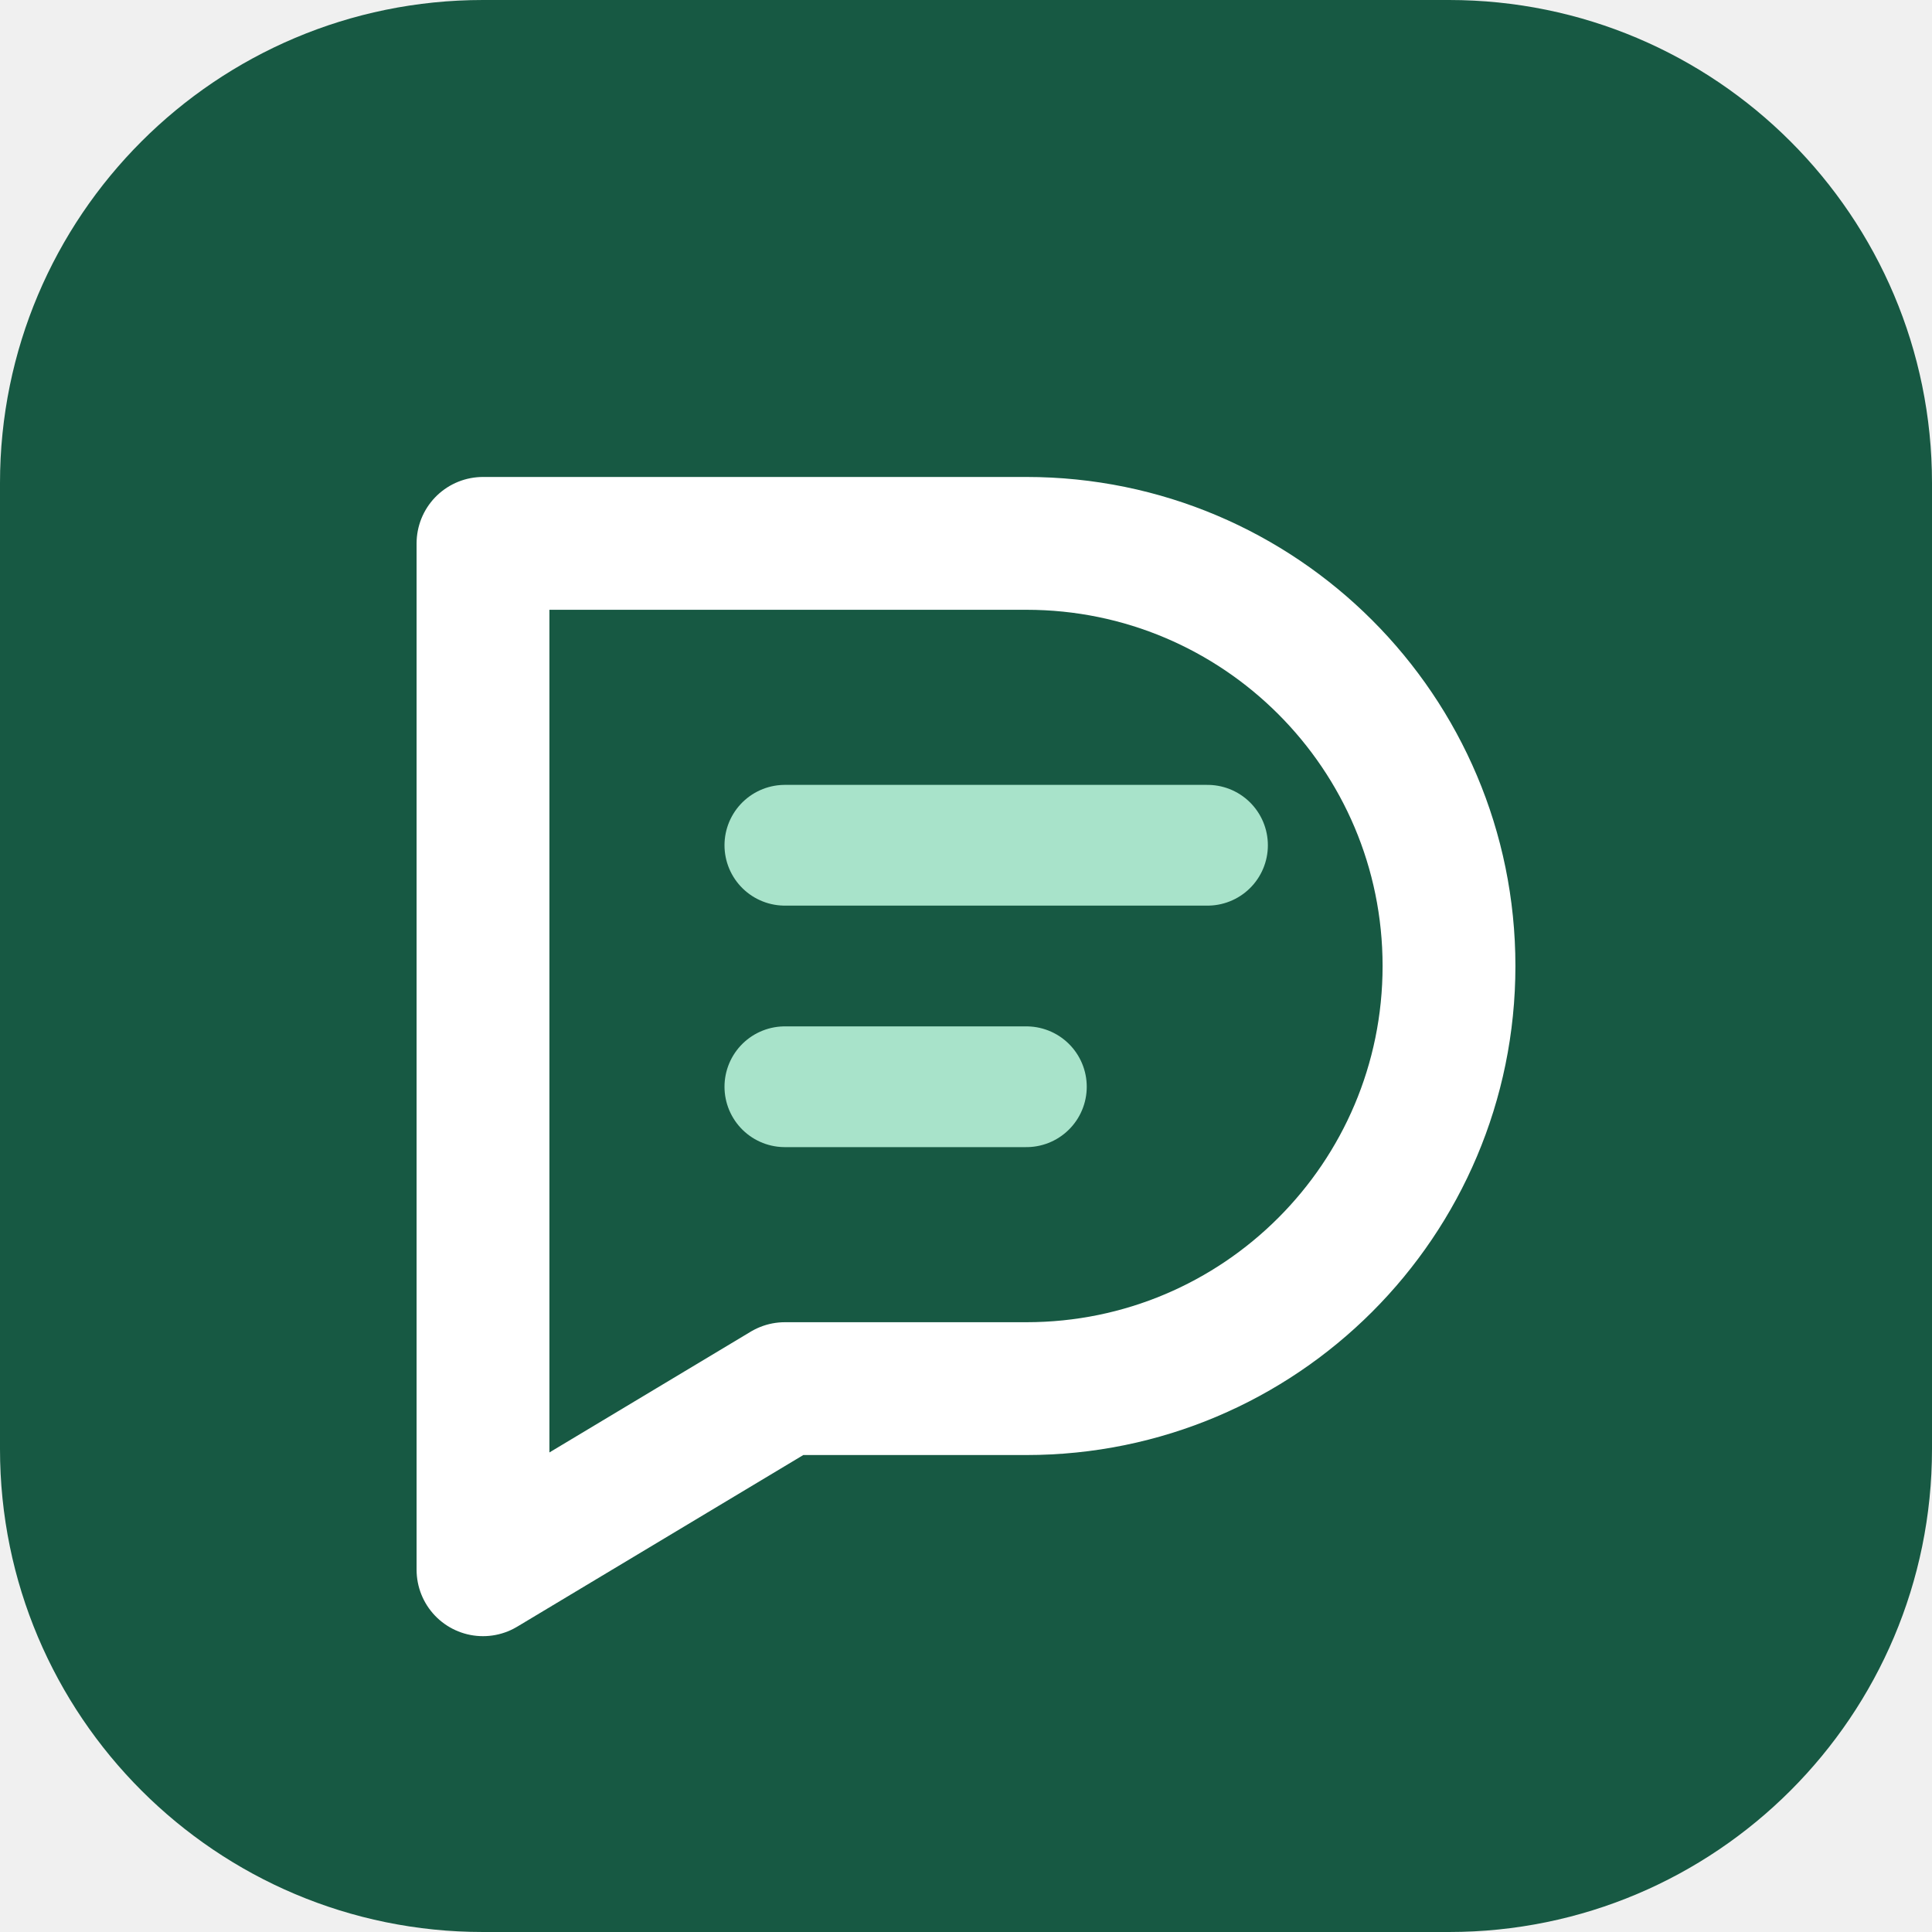
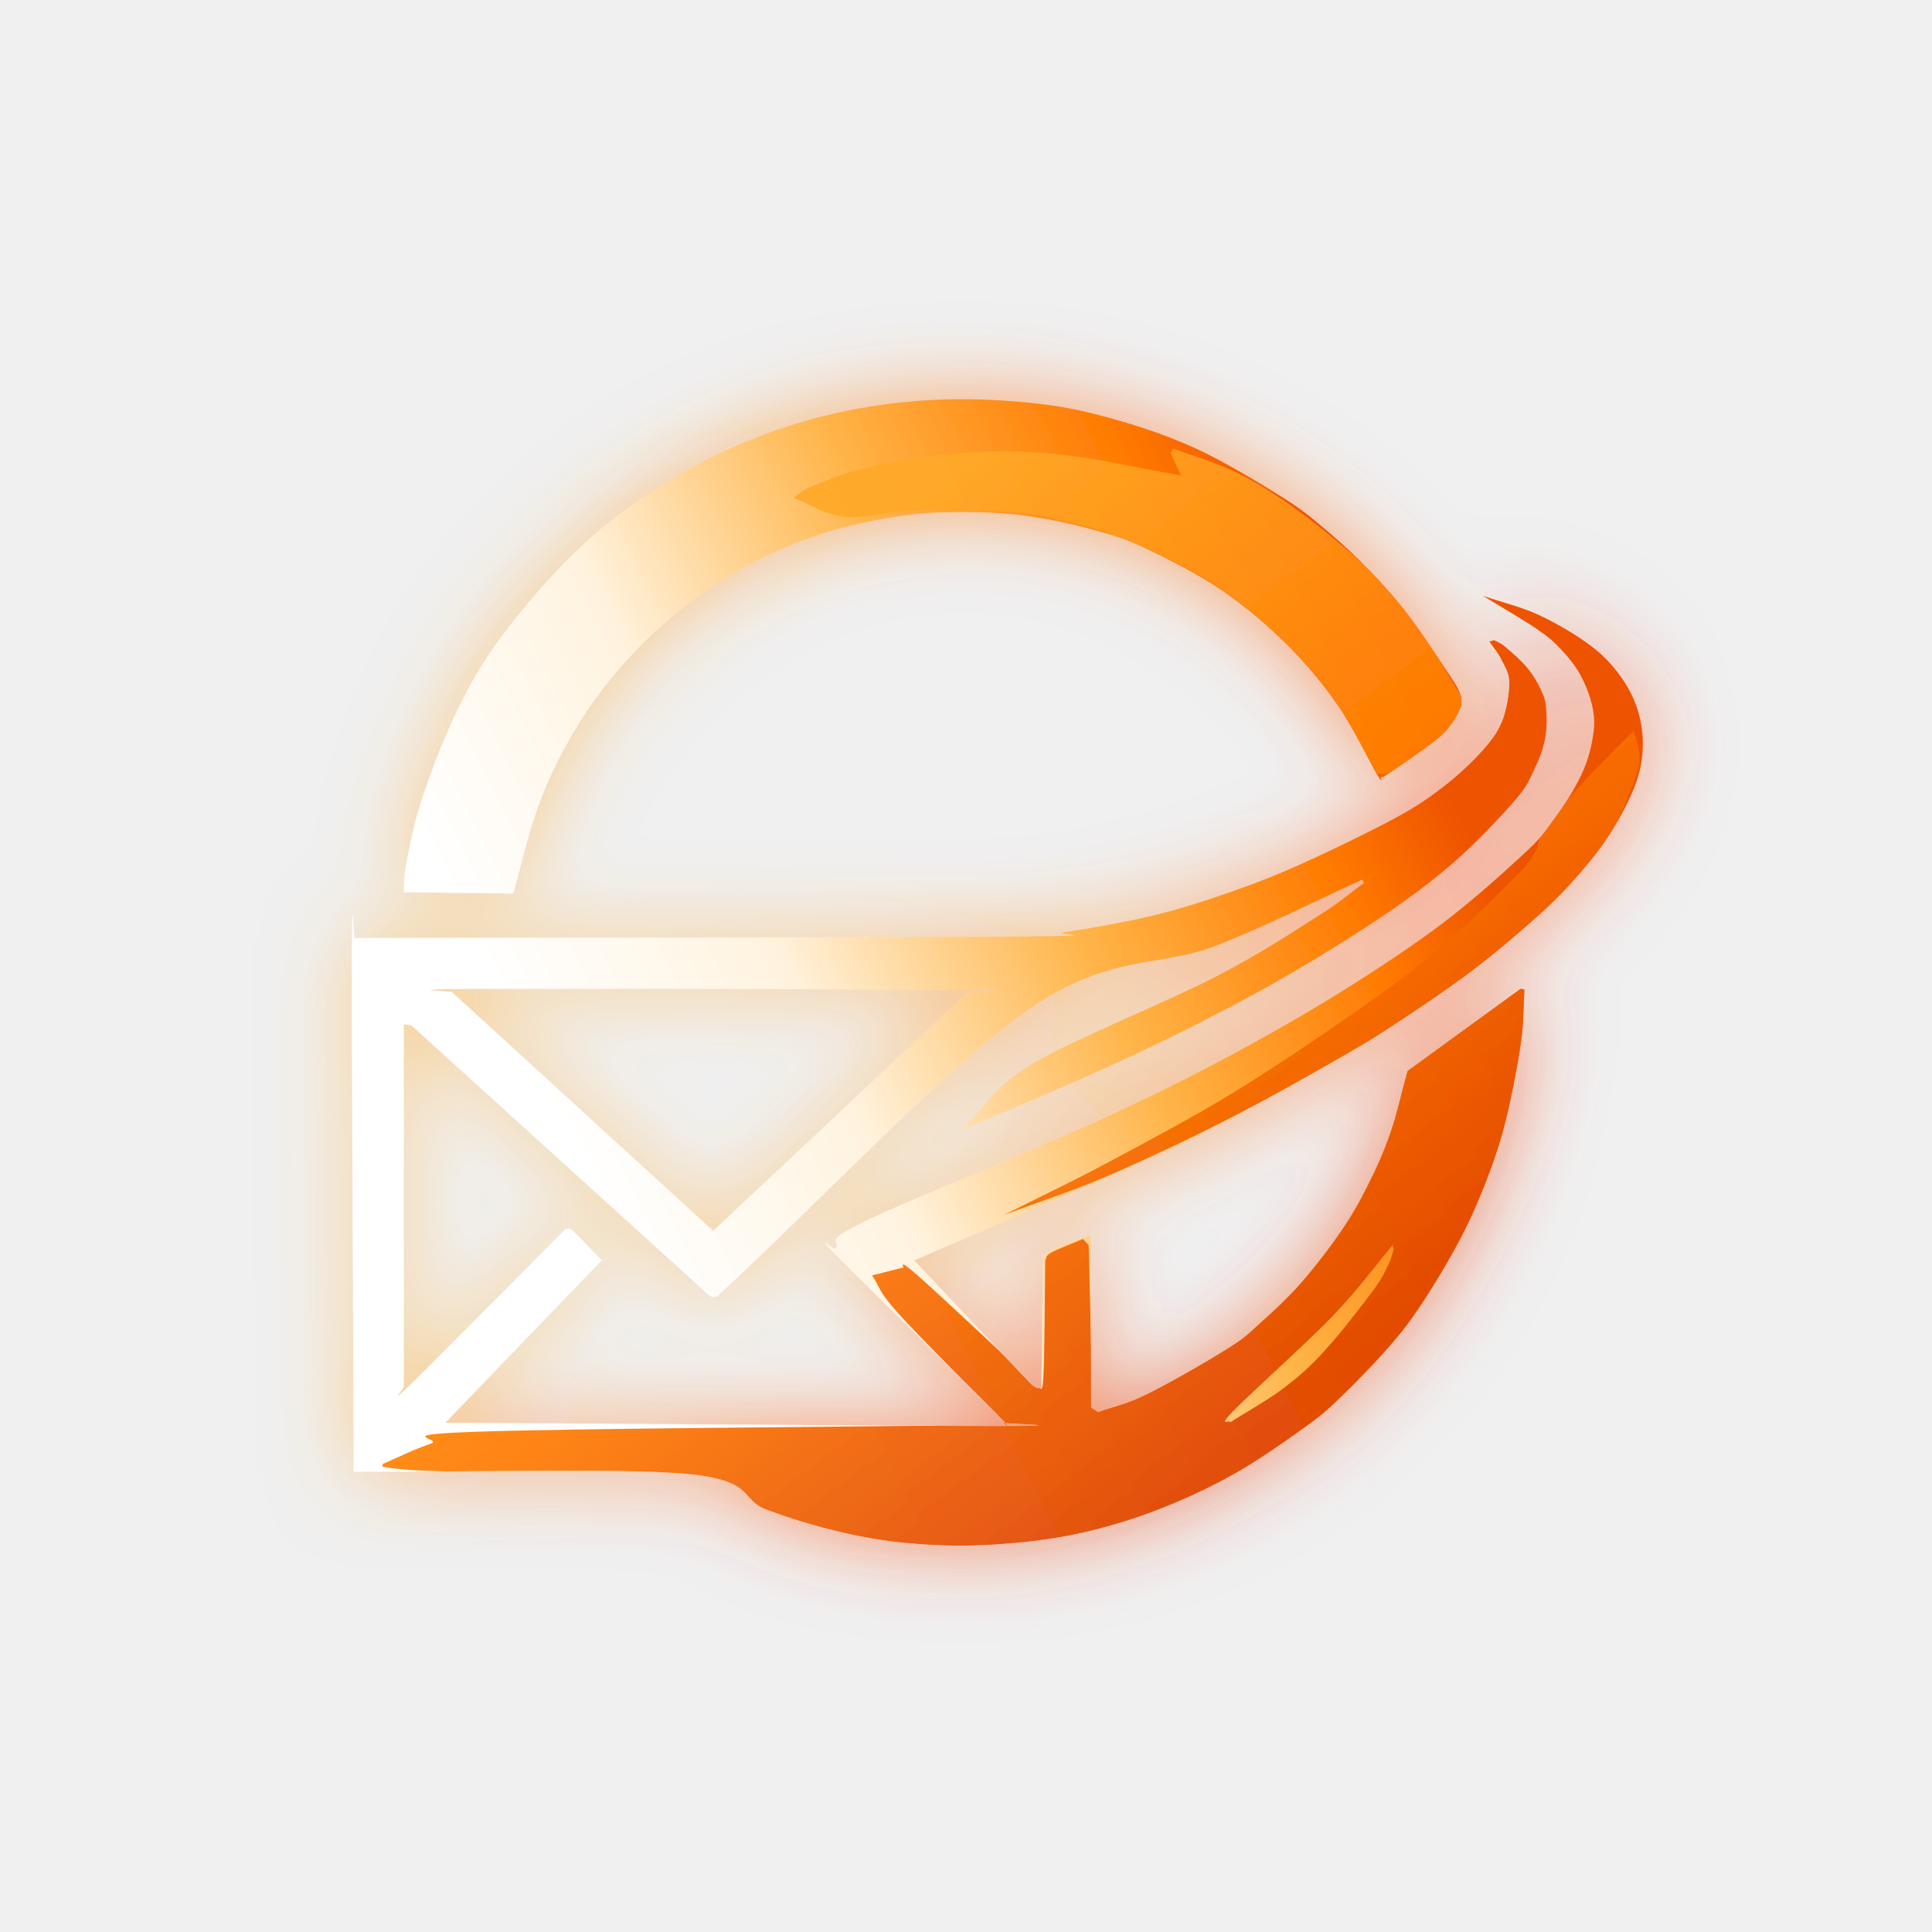
- <svg xmlns="http://www.w3.org/2000/svg" viewBox="0 0 32 32">
-   <rect width="32" height="32" rx="8" fill="#175943" />
-   <path d="M8 9h9a7 7 0 0 1 0 14h-4l-5 3V9Z" fill="none" stroke="#fff" stroke-width="2.2" stroke-linejoin="round" />
-   <path d="M13 14h7m-7 4h4" stroke="#a8e3ca" stroke-width="2" stroke-linecap="round" />
+ <svg xmlns="http://www.w3.org/2000/svg" viewBox="0 0 1024 1024" width="1024" height="1024">
+   <defs>
+     <linearGradient id="nixieMainGrad" x1="16%" y1="62%" x2="84%" y2="32%">
+       <stop offset="0%" stop-color="#FFFFFF" />
+       <stop offset="28%" stop-color="#FFF3DF" />
+       <stop offset="58%" stop-color="#FFB448" />
+       <stop offset="85%" stop-color="#FF7A00" />
+       <stop offset="100%" stop-color="#EE5200" />
+     </linearGradient>
+     <linearGradient id="nixieBevelGrad" x1="25%" y1="20%" x2="78%" y2="82%">
+       <stop offset="0%" stop-color="#FFA828" />
+       <stop offset="55%" stop-color="#FF7B00" />
+       <stop offset="100%" stop-color="#E04400" />
+     </linearGradient>
+     <clipPath id="mainSilhouetteClip">
+       <path clip-rule="evenodd" d="M 494.0 212.0 C 476.7 212.9, 459.0 215.3, 442.0 219.2 C 425.0 223.1, 408.3 228.5, 392.0 235.5 C 375.7 242.6, 358.7 251.8, 344.0 261.5 C 329.3 271.1, 317.1 280.7, 304.0 293.4 C 290.9 306.2, 275.7 323.9, 265.3 338.0 C 254.9 352.1, 248.6 363.7, 241.6 378.0 C 234.7 392.3, 227.9 410.7, 223.5 424.0 C 219.1 437.3, 216.9 449.8, 215.3 458.0 C 213.7 466.2, 214.4 468.0, 214.0 472.9 L 272.0 473.6 C 275.9 459.7, 279.5 444.3, 283.7 432.0 C 287.9 419.7, 291.8 410.7, 297.4 400.0 C 303.0 389.3, 309.5 378.4, 317.3 368.0 C 325.0 357.6, 334.5 346.9, 344.0 337.8 C 353.5 328.7, 364.0 320.4, 374.0 313.3 C 384.0 306.3, 393.0 301.0, 404.0 295.7 C 415.0 290.4, 427.7 285.2, 440.0 281.5 C 452.3 277.8, 466.3 275.1, 478.0 273.4 C 489.7 271.7, 499.0 271.4, 510.0 271.4 C 521.0 271.4, 532.3 271.8, 544.0 273.4 C 555.7 275.0, 569.3 277.9, 580.0 280.9 C 590.7 283.8, 596.7 285.6, 608.0 291.0 C 619.3 296.4, 635.6 304.6, 648.0 313.1 C 660.4 321.6, 672.3 331.8, 682.5 342.0 C 692.7 352.2, 701.3 362.6, 709.2 374.0 C 717.2 385.4, 726.2 404.4, 730.0 410.7 C 733.8 417.0, 731.3 411.5, 732.0 411.8 C 733.3 411.2, 731.1 413.3, 736.0 410.0 C 740.9 406.7, 755.5 396.6, 761.2 392.0 C 766.9 387.4, 767.8 385.6, 770.0 382.6 C 772.2 379.6, 773.1 376.9, 774.6 374.0 C 774.4 372.0, 775.0 370.8, 774.0 368.1 C 773.0 365.5, 773.0 365.0, 768.4 358.0 C 763.7 351.0, 753.4 335.2, 746.4 326.0 C 739.3 316.8, 733.1 309.9, 726.0 302.6 C 718.9 295.2, 711.7 288.4, 704.0 281.9 C 696.3 275.5, 691.7 271.1, 680.0 263.8 C 668.3 256.4, 649.3 244.9, 634.0 237.8 C 618.7 230.8, 602.7 225.5, 588.0 221.5 C 573.3 217.4, 561.7 215.1, 546.0 213.5 C 530.3 211.9, 511.3 211.0, 494.0 212.0 Z M 786.0 315.8 C 795.3 321.5, 807.1 328.3, 814.0 333.0 C 820.9 337.7, 823.2 339.8, 827.2 344.0 C 831.2 348.2, 835.2 353.1, 838.0 358.4 C 840.8 363.7, 843.3 370.4, 844.3 376.0 C 845.3 381.6, 845.1 386.2, 844.0 392.0 C 843.0 397.8, 841.3 404.0, 838.0 411.0 C 834.7 418.0, 829.3 426.6, 824.0 433.8 C 818.7 441.0, 817.5 443.6, 806.1 454.0 C 794.8 464.4, 776.6 481.0, 755.6 496.0 C 734.6 511.0, 707.6 528.3, 680.0 544.0 C 652.4 559.7, 627.0 573.1, 590.0 590.4 C 553.0 607.6, 482.6 635.6, 458.0 647.5 C 433.4 659.5, 447.6 657.2, 442.4 662.0 C 442.9 663.3, 429.9 651.7, 443.9 666.0 C 458.0 680.3, 512.4 733.3, 526.9 748.0 C 541.4 762.7, 529.6 752.0, 530.9 754.0 C 529.9 754.6, 577.2 755.8, 528.0 755.8 C 478.8 755.8, 333.3 754.6, 236.0 754.1 L 318.9 668.0 C 313.9 662.9, 307.1 655.6, 304.0 652.8 C 300.9 650.0, 301.3 651.7, 300.0 651.2 C 272.7 678.6, 232.3 719.5, 218.0 733.4 C 203.7 747.4, 215.3 734.4, 214.0 734.8 L 214.0 542.9 C 215.3 543.1, 216.7 543.2, 218.0 543.4 C 266.7 587.6, 337.8 652.1, 364.2 676.0 C 390.5 699.9, 373.4 684.6, 376.0 686.5 C 378.6 688.4, 378.7 687.0, 380.0 687.2 C 434.7 636.8, 500.0 566.9, 544.0 535.9 C 588.0 505.0, 614.3 513.0, 644.0 501.4 C 673.7 489.8, 696.0 478.0, 722.0 466.2 C 722.4 466.8, 722.7 467.4, 723.1 468.0 C 714.6 474.0, 711.1 477.7, 697.8 486.0 C 684.6 494.3, 668.7 505.1, 643.7 518.0 C 618.8 530.9, 569.6 550.7, 548.0 563.3 C 526.4 576.0, 520.2 588.6, 514.4 594.0 C 508.6 599.4, 513.7 595.3, 513.4 596.0 C 514.2 596.1, 501.9 602.2, 516.0 596.3 C 530.1 590.4, 572.7 572.4, 598.0 560.5 C 623.3 548.7, 646.3 537.0, 668.0 525.1 C 689.7 513.1, 711.0 500.0, 728.0 488.8 C 745.0 477.5, 757.5 468.3, 770.0 457.5 C 782.5 446.7, 795.9 432.3, 803.1 424.0 C 810.2 415.7, 810.5 413.3, 813.1 408.0 C 815.7 402.7, 817.8 397.3, 818.8 392.0 C 819.9 386.7, 819.9 380.3, 819.5 376.0 C 819.2 371.7, 818.6 369.7, 816.9 366.0 C 815.2 362.3, 812.7 357.8, 809.5 354.0 C 806.4 350.2, 800.9 345.4, 798.0 343.0 C 795.1 340.5, 794.0 340.5, 792.0 339.3 C 791.1 339.5, 790.2 339.8, 789.4 340.0 C 791.6 343.3, 794.3 346.3, 796.0 350.0 C 797.8 353.7, 800.0 356.6, 800.0 362.0 C 800.0 367.3, 798.6 376.1, 796.3 382.0 C 793.9 387.9, 791.0 391.9, 786.0 397.6 C 781.0 403.2, 774.1 409.9, 766.3 416.0 C 758.4 422.1, 752.3 426.7, 738.7 434.0 C 725.2 441.3, 701.0 453.0, 685.0 460.0 C 669.0 467.0, 655.6 471.7, 642.8 476.0 C 629.9 480.3, 620.9 483.0, 607.9 486.0 C 594.9 489.0, 576.6 492.3, 564.6 494.0 C 552.7 495.7, 598.8 495.8, 536.0 496.4 C 473.2 496.9, 304.0 496.9, 188.0 497.2 C 187.5 500.8, 186.5 460.9, 186.5 508.0 C 186.4 555.1, 187.2 689.3, 187.5 780.0 C 246.3 780.4, 327.6 777.9, 364.0 781.2 C 400.4 784.5, 392.3 794.9, 405.9 800.0 C 419.4 805.1, 432.7 809.0, 445.5 812.0 C 458.2 815.0, 469.8 816.9, 482.5 818.0 C 495.3 819.1, 508.1 819.6, 522.0 818.9 C 535.9 818.2, 551.2 816.8, 565.7 814.0 C 580.2 811.2, 594.3 807.3, 608.8 802.0 C 623.3 796.7, 638.8 789.7, 652.7 782.0 C 666.6 774.3, 682.5 763.0, 692.2 756.0 C 701.9 749.0, 703.8 747.0, 711.1 740.0 C 718.4 733.0, 728.8 722.3, 736.0 714.0 C 743.2 705.8, 747.7 699.9, 754.0 690.3 C 760.3 680.8, 768.3 667.4, 774.0 656.5 C 779.7 645.6, 784.0 635.6, 788.0 625.2 C 792.0 614.7, 795.0 605.9, 798.0 594.0 C 801.0 582.0, 804.3 564.9, 806.0 553.3 C 807.7 541.7, 807.3 534.1, 808.0 524.4 C 807.3 524.3, 806.7 524.2, 806.0 524.1 L 746.0 567.7 C 743.0 578.5, 740.6 589.9, 737.1 600.0 C 733.7 610.1, 729.5 619.3, 725.1 628.0 C 720.8 636.7, 717.1 643.3, 711.2 652.0 C 705.3 660.7, 696.8 671.8, 689.6 680.0 C 682.4 688.2, 674.6 695.3, 668.0 701.2 C 661.4 707.1, 660.0 709.0, 650.0 715.2 C 640.0 721.5, 619.3 733.4, 608.0 738.9 C 596.7 744.5, 590.7 745.3, 582.0 748.4 C 580.8 747.6, 579.5 746.8, 578.3 746.0 L 578.0 654.7 C 571.3 657.1, 562.2 660.1, 558.0 662.0 C 553.9 663.9, 554.6 664.7, 552.8 666.0 L 552.0 735.9 C 550.7 735.5, 550.0 736.2, 548.0 734.7 C 546.0 733.2, 550.6 737.9, 540.0 726.8 C 529.4 715.7, 503.0 687.6, 484.5 668.0 C 523.7 651.0, 573.4 629.8, 602.0 616.9 C 630.6 604.0, 639.0 599.3, 656.0 590.5 C 673.0 581.7, 690.4 571.9, 704.0 564.1 C 717.6 556.4, 724.8 552.3, 737.5 544.0 C 750.1 535.7, 766.9 524.5, 780.0 514.6 C 793.1 504.7, 806.3 493.3, 816.0 484.6 C 825.7 475.8, 831.6 469.4, 838.0 462.0 C 844.4 454.6, 849.7 447.7, 854.5 440.0 C 859.3 432.3, 864.0 423.3, 866.7 416.0 C 869.4 408.7, 870.5 402.6, 870.7 396.0 C 870.9 389.4, 870.0 382.6, 868.0 376.3 C 866.0 369.9, 862.8 363.7, 858.6 358.0 C 854.4 352.3, 849.9 347.3, 842.8 342.0 C 835.7 336.7, 825.2 330.4, 815.7 326.0 C 806.3 321.6, 795.9 319.2, 786.0 315.8 Z M 239.7 526.0 C 243.1 525.4, 205.3 524.4, 250.0 524.1 C 294.7 523.9, 464.2 524.3, 508.0 524.6 C 551.8 524.9, 511.1 525.5, 512.7 526.0 L 378.0 652.4 L 239.7 526.0 Z" />
+     </clipPath>
+     <filter id="nixieGlow" x="-20%" y="-20%" width="140%" height="140%">
+       <feGaussianBlur in="SourceGraphic" stdDeviation="22" result="blur1" />
+       <feColorMatrix in="blur1" type="matrix" values="1.0 0.3 0.0 0 0.05                 0.0 0.45 0.0 0 0.0                 0.0 0.0 0.05 0 0.0                 0.0 0.0 0.0 0.55 0" result="amberGlow" />
+       <feMerge>
+         <feMergeNode in="amberGlow" />
+         <feMergeNode in="SourceGraphic" />
+       </feMerge>
+     </filter>
+   </defs>
+   <g filter="url(#nixieGlow)">
+     <path fill="url(#nixieMainGrad)" fill-rule="evenodd" d="M 494.0 212.0 C 476.7 212.9, 459.0 215.3, 442.0 219.2 C 425.0 223.1, 408.3 228.5, 392.0 235.5 C 375.7 242.6, 358.7 251.8, 344.0 261.5 C 329.3 271.1, 317.1 280.7, 304.0 293.4 C 290.9 306.2, 275.7 323.9, 265.3 338.0 C 254.9 352.1, 248.6 363.7, 241.6 378.0 C 234.7 392.3, 227.9 410.7, 223.5 424.0 C 219.1 437.3, 216.9 449.8, 215.3 458.0 C 213.7 466.2, 214.4 468.0, 214.0 472.9 L 272.0 473.6 C 275.9 459.7, 279.5 444.3, 283.7 432.0 C 287.9 419.7, 291.8 410.7, 297.4 400.0 C 303.0 389.3, 309.5 378.4, 317.3 368.0 C 325.0 357.6, 334.5 346.9, 344.0 337.8 C 353.5 328.7, 364.0 320.4, 374.0 313.3 C 384.0 306.3, 393.0 301.0, 404.0 295.7 C 415.0 290.4, 427.7 285.2, 440.0 281.5 C 452.3 277.8, 466.3 275.1, 478.0 273.4 C 489.7 271.7, 499.0 271.4, 510.0 271.4 C 521.0 271.4, 532.3 271.8, 544.0 273.4 C 555.7 275.0, 569.3 277.9, 580.0 280.9 C 590.7 283.8, 596.7 285.6, 608.0 291.0 C 619.3 296.4, 635.6 304.6, 648.0 313.1 C 660.4 321.6, 672.3 331.8, 682.5 342.0 C 692.7 352.2, 701.3 362.6, 709.2 374.0 C 717.2 385.4, 726.2 404.4, 730.0 410.7 C 733.8 417.0, 731.3 411.5, 732.0 411.8 C 733.3 411.2, 731.1 413.3, 736.0 410.0 C 740.9 406.7, 755.5 396.6, 761.2 392.0 C 766.9 387.4, 767.8 385.6, 770.0 382.6 C 772.2 379.6, 773.1 376.9, 774.6 374.0 C 774.4 372.0, 775.0 370.8, 774.0 368.1 C 773.0 365.5, 773.0 365.0, 768.4 358.0 C 763.7 351.0, 753.4 335.2, 746.4 326.0 C 739.3 316.8, 733.1 309.9, 726.0 302.6 C 718.9 295.2, 711.7 288.4, 704.0 281.9 C 696.3 275.5, 691.7 271.1, 680.0 263.8 C 668.3 256.4, 649.3 244.9, 634.0 237.8 C 618.7 230.8, 602.7 225.5, 588.0 221.5 C 573.3 217.4, 561.7 215.1, 546.0 213.5 C 530.3 211.9, 511.3 211.0, 494.0 212.0 Z M 786.0 315.8 C 795.3 321.5, 807.1 328.3, 814.0 333.0 C 820.9 337.7, 823.2 339.8, 827.2 344.0 C 831.2 348.2, 835.2 353.1, 838.0 358.4 C 840.8 363.7, 843.3 370.4, 844.3 376.0 C 845.3 381.6, 845.1 386.2, 844.0 392.0 C 843.0 397.8, 841.3 404.0, 838.0 411.0 C 834.7 418.0, 829.3 426.6, 824.0 433.8 C 818.7 441.0, 817.5 443.6, 806.1 454.0 C 794.8 464.4, 776.6 481.0, 755.6 496.0 C 734.6 511.0, 707.6 528.3, 680.0 544.0 C 652.4 559.7, 627.0 573.1, 590.0 590.4 C 553.0 607.6, 482.6 635.6, 458.0 647.5 C 433.4 659.5, 447.6 657.2, 442.4 662.0 C 442.9 663.3, 429.9 651.7, 443.9 666.0 C 458.0 680.3, 512.4 733.3, 526.9 748.0 C 541.4 762.7, 529.6 752.0, 530.9 754.0 C 529.9 754.6, 577.2 755.8, 528.0 755.8 C 478.8 755.8, 333.3 754.6, 236.0 754.1 L 318.9 668.0 C 313.9 662.9, 307.1 655.6, 304.0 652.8 C 300.9 650.0, 301.3 651.7, 300.0 651.2 C 272.7 678.6, 232.3 719.5, 218.0 733.4 C 203.7 747.4, 215.3 734.4, 214.0 734.8 L 214.0 542.9 C 215.3 543.1, 216.7 543.2, 218.0 543.4 C 266.7 587.6, 337.8 652.1, 364.2 676.0 C 390.5 699.9, 373.4 684.6, 376.0 686.5 C 378.6 688.4, 378.7 687.0, 380.0 687.2 C 434.7 636.8, 500.0 566.9, 544.0 535.9 C 588.0 505.0, 614.3 513.0, 644.0 501.4 C 673.7 489.8, 696.0 478.0, 722.0 466.2 C 722.4 466.8, 722.7 467.4, 723.1 468.0 C 714.6 474.0, 711.1 477.7, 697.8 486.0 C 684.6 494.3, 668.7 505.1, 643.7 518.0 C 618.8 530.9, 569.6 550.7, 548.0 563.3 C 526.4 576.0, 520.2 588.6, 514.4 594.0 C 508.6 599.4, 513.7 595.3, 513.4 596.0 C 514.2 596.1, 501.9 602.2, 516.0 596.3 C 530.1 590.4, 572.7 572.4, 598.0 560.5 C 623.3 548.7, 646.3 537.0, 668.0 525.1 C 689.7 513.1, 711.0 500.0, 728.0 488.8 C 745.0 477.5, 757.5 468.3, 770.0 457.5 C 782.5 446.7, 795.9 432.3, 803.1 424.0 C 810.2 415.7, 810.5 413.3, 813.1 408.0 C 815.7 402.7, 817.8 397.3, 818.8 392.0 C 819.9 386.7, 819.9 380.3, 819.5 376.0 C 819.2 371.7, 818.6 369.7, 816.9 366.0 C 815.2 362.3, 812.7 357.8, 809.5 354.0 C 806.4 350.2, 800.9 345.4, 798.0 343.0 C 795.1 340.5, 794.0 340.5, 792.0 339.3 C 791.1 339.5, 790.2 339.8, 789.4 340.0 C 791.6 343.3, 794.3 346.3, 796.0 350.0 C 797.8 353.7, 800.0 356.6, 800.0 362.0 C 800.0 367.3, 798.6 376.1, 796.3 382.0 C 793.9 387.9, 791.0 391.9, 786.0 397.6 C 781.0 403.2, 774.1 409.9, 766.3 416.0 C 758.4 422.1, 752.3 426.7, 738.7 434.0 C 725.2 441.3, 701.0 453.0, 685.0 460.0 C 669.0 467.0, 655.6 471.7, 642.8 476.0 C 629.9 480.3, 620.9 483.0, 607.9 486.0 C 594.9 489.0, 576.6 492.3, 564.6 494.0 C 552.7 495.7, 598.8 495.8, 536.0 496.4 C 473.2 496.9, 304.0 496.9, 188.0 497.2 C 187.5 500.8, 186.5 460.9, 186.5 508.0 C 186.4 555.1, 187.2 689.3, 187.5 780.0 C 246.3 780.4, 327.6 777.9, 364.0 781.2 C 400.4 784.5, 392.3 794.9, 405.9 800.0 C 419.4 805.1, 432.7 809.0, 445.5 812.0 C 458.2 815.0, 469.8 816.9, 482.5 818.0 C 495.3 819.1, 508.1 819.6, 522.0 818.9 C 535.9 818.2, 551.2 816.8, 565.7 814.0 C 580.2 811.2, 594.3 807.3, 608.8 802.0 C 623.3 796.7, 638.8 789.7, 652.7 782.0 C 666.6 774.3, 682.5 763.0, 692.2 756.0 C 701.9 749.0, 703.8 747.0, 711.1 740.0 C 718.4 733.0, 728.8 722.3, 736.0 714.0 C 743.2 705.8, 747.7 699.9, 754.0 690.3 C 760.3 680.8, 768.3 667.4, 774.0 656.5 C 779.7 645.6, 784.0 635.6, 788.0 625.2 C 792.0 614.7, 795.0 605.9, 798.0 594.0 C 801.0 582.0, 804.3 564.9, 806.0 553.3 C 807.7 541.7, 807.3 534.1, 808.0 524.4 C 807.3 524.3, 806.7 524.2, 806.0 524.1 L 746.0 567.7 C 743.0 578.5, 740.6 589.9, 737.1 600.0 C 733.7 610.1, 729.5 619.3, 725.1 628.0 C 720.8 636.7, 717.1 643.3, 711.2 652.0 C 705.3 660.7, 696.8 671.8, 689.6 680.0 C 682.4 688.2, 674.6 695.3, 668.0 701.2 C 661.4 707.1, 660.0 709.0, 650.0 715.2 C 640.0 721.5, 619.3 733.4, 608.0 738.9 C 596.7 744.5, 590.7 745.3, 582.0 748.4 C 580.8 747.6, 579.5 746.8, 578.3 746.0 L 578.0 654.7 C 571.3 657.1, 562.2 660.1, 558.0 662.0 C 553.9 663.9, 554.6 664.7, 552.8 666.0 L 552.0 735.9 C 550.7 735.5, 550.0 736.2, 548.0 734.7 C 546.0 733.2, 550.6 737.9, 540.0 726.8 C 529.4 715.7, 503.0 687.6, 484.5 668.0 C 523.7 651.0, 573.4 629.8, 602.0 616.9 C 630.6 604.0, 639.0 599.3, 656.0 590.5 C 673.0 581.7, 690.4 571.9, 704.0 564.1 C 717.6 556.4, 724.8 552.3, 737.5 544.0 C 750.1 535.7, 766.9 524.5, 780.0 514.6 C 793.1 504.7, 806.3 493.3, 816.0 484.6 C 825.7 475.8, 831.6 469.4, 838.0 462.0 C 844.4 454.6, 849.7 447.7, 854.5 440.0 C 859.3 432.3, 864.0 423.3, 866.7 416.0 C 869.4 408.7, 870.5 402.6, 870.7 396.0 C 870.9 389.4, 870.0 382.6, 868.0 376.3 C 866.0 369.9, 862.8 363.7, 858.6 358.0 C 854.4 352.3, 849.9 347.3, 842.8 342.0 C 835.7 336.7, 825.2 330.4, 815.7 326.0 C 806.3 321.6, 795.9 319.2, 786.0 315.8 Z M 239.7 526.0 C 243.1 525.4, 205.3 524.4, 250.0 524.1 C 294.7 523.9, 464.2 524.3, 508.0 524.6 C 551.8 524.9, 511.1 525.5, 512.7 526.0 L 378.0 652.4 L 239.7 526.0 Z" />
+     <path fill="url(#nixieBevelGrad)" fill-rule="evenodd" clip-path="url(#mainSilhouetteClip)" opacity="0.92" d="M 622.0 237.8 C 621.5 238.5, 620.9 239.3, 620.4 240.0 C 622.2 244.0, 624.1 248.0, 626.0 252.0 C 604.7 248.3, 581.3 242.9, 562.0 240.9 C 542.7 238.9, 527.1 238.8, 510.0 240.0 C 492.9 241.1, 472.6 245.0, 459.2 248.0 C 445.9 251.0, 436.3 255.3, 429.8 258.0 C 423.4 260.7, 423.7 262.0, 420.6 264.0 C 429.7 267.3, 437.3 272.9, 447.8 274.0 C 458.4 275.1, 469.3 270.9, 484.0 270.5 C 498.7 270.0, 522.7 270.4, 536.0 271.3 C 549.3 272.3, 554.3 273.9, 564.0 276.2 C 573.7 278.5, 582.0 280.2, 594.0 285.0 C 606.0 289.9, 623.3 297.7, 636.0 305.2 C 648.7 312.7, 658.8 320.1, 670.0 330.2 C 681.2 340.3, 693.5 352.7, 703.5 366.0 C 713.5 379.3, 721.2 395.4, 730.0 410.1 C 732.0 410.2, 734.0 410.2, 736.0 410.2 C 744.6 404.1, 755.9 397.0, 761.9 392.0 C 768.0 387.0, 770.3 383.7, 772.5 380.0 C 774.7 376.3, 774.2 373.3, 775.1 370.0 C 768.1 358.7, 760.3 345.0, 754.1 336.0 C 748.0 327.0, 744.4 323.0, 738.2 316.0 C 732.0 309.0, 725.9 302.0, 716.9 294.0 C 708.0 286.0, 694.7 275.3, 684.3 268.0 C 673.9 260.7, 664.8 255.0, 654.4 250.0 C 644.0 245.0, 632.8 241.8, 622.0 237.8 Z M 866.0 387.1 C 856.0 397.4, 844.1 408.9, 836.0 418.1 C 827.9 427.2, 821.3 436.3, 817.6 442.0 C 813.8 447.7, 816.4 447.7, 813.5 452.0 C 810.5 456.3, 810.5 457.8, 799.9 468.0 C 789.3 478.2, 772.7 495.8, 750.0 513.3 C 727.3 530.7, 690.3 556.0, 664.0 572.7 C 637.7 589.4, 614.0 601.7, 592.0 613.6 C 570.0 625.5, 552.0 633.9, 532.0 644.0 C 551.3 636.7, 568.0 631.6, 590.0 622.0 C 612.0 612.4, 640.3 598.7, 664.0 586.5 C 687.7 574.2, 711.3 561.3, 732.0 548.5 C 752.7 535.7, 771.3 522.9, 788.0 509.7 C 804.7 496.5, 821.0 480.9, 832.0 469.4 C 843.0 457.9, 848.2 450.3, 854.0 440.8 C 859.8 431.2, 864.5 418.8, 866.9 412.0 C 869.4 405.2, 869.0 404.2, 868.9 400.0 C 868.7 395.8, 867.0 391.4, 866.0 387.1 Z M 722.0 466.0 C 708.7 472.3, 671.3 491.4, 646.0 504.1 C 649.3 504.7, 652.7 505.2, 656.0 505.8 C 663.7 502.5, 668.7 501.6, 679.0 496.0 C 689.3 490.4, 710.1 477.0, 718.0 472.0 C 725.8 467.0, 723.3 468.0, 726.0 466.0 C 724.7 466.0, 735.3 459.6, 722.0 466.0 Z M 806.0 523.6 L 746.6 566.0 C 742.7 578.7, 738.7 593.3, 734.8 604.0 C 730.9 614.7, 727.4 621.7, 723.1 630.0 C 718.8 638.3, 714.9 645.3, 708.8 654.0 C 702.7 662.7, 697.0 671.5, 686.6 682.0 C 676.1 692.5, 659.4 707.5, 646.0 717.0 C 632.6 726.5, 616.3 734.0, 606.0 739.1 C 595.7 744.1, 591.3 744.6, 584.0 747.3 C 582.4 746.9, 580.8 746.4, 579.2 746.0 L 577.0 660.0 C 576.0 658.9, 575.0 657.8, 574.0 656.7 C 568.3 659.1, 560.3 662.1, 557.0 664.0 C 553.7 665.9, 555.0 666.6, 554.0 667.8 C 553.7 688.6, 553.7 718.8, 553.0 730.0 C 552.4 741.2, 551.0 733.3, 550.0 734.9 C 528.7 715.2, 498.0 686.2, 486.0 675.7 C 474.0 665.2, 480.7 673.2, 478.0 672.0 C 472.7 673.3, 467.5 674.7, 462.2 676.0 C 466.8 682.7, 465.0 683.7, 476.0 696.0 C 487.1 708.3, 510.9 732.0, 528.3 750.0 C 528.2 751.7, 528.1 753.5, 528.0 755.2 C 436.7 756.4, 304.0 757.1, 254.0 758.8 C 204.0 760.5, 236.5 762.4, 228.0 765.3 C 219.5 768.1, 211.1 772.4, 202.7 776.0 C 203.9 776.7, 199.9 777.3, 206.4 778.0 C 212.8 778.7, 215.0 779.4, 241.2 780.0 C 267.5 780.6, 337.5 778.7, 364.0 781.8 C 390.5 784.8, 388.0 793.4, 400.0 798.2 C 412.0 802.9, 425.3 807.3, 436.0 810.3 C 446.7 813.3, 453.0 814.7, 464.0 816.4 C 475.0 818.0, 486.0 820.1, 502.0 820.1 C 518.0 820.1, 544.7 818.2, 560.0 816.2 C 575.3 814.2, 583.0 811.4, 594.0 808.2 C 605.0 804.9, 613.5 802.3, 626.0 796.6 C 638.5 790.9, 656.0 782.1, 669.1 774.0 C 682.2 765.9, 693.3 757.7, 704.5 748.0 C 715.7 738.3, 727.1 726.7, 736.4 716.0 C 745.7 705.3, 752.2 696.8, 760.2 684.0 C 768.1 671.2, 777.6 653.4, 784.0 639.0 C 790.4 624.7, 794.4 613.8, 798.4 598.0 C 802.4 582.2, 806.4 556.0, 808.1 544.0 C 809.8 532.0, 808.5 532.0, 808.6 526.0 C 807.8 525.2, 806.9 524.4, 806.0 523.6 Z M 736.4 662.0 C 741.7 655.7, 737.5 660.9, 738.0 660.3 C 738.2 660.9, 738.5 661.4, 738.7 662.0 C 737.8 664.7, 737.8 666.3, 736.0 670.0 C 734.2 673.6, 733.4 676.3, 727.8 684.0 C 722.1 691.7, 710.0 707.3, 702.0 716.0 C 694.1 724.7, 688.3 729.7, 680.0 736.0 C 671.7 742.3, 661.3 747.9, 652.0 753.9 C 652.5 751.9, 644.6 757.3, 653.5 748.0 C 662.5 738.7, 692.1 712.3, 705.9 698.0 C 719.7 683.7, 731.0 668.3, 736.4 662.0 Z" />
+   </g>
</svg>
